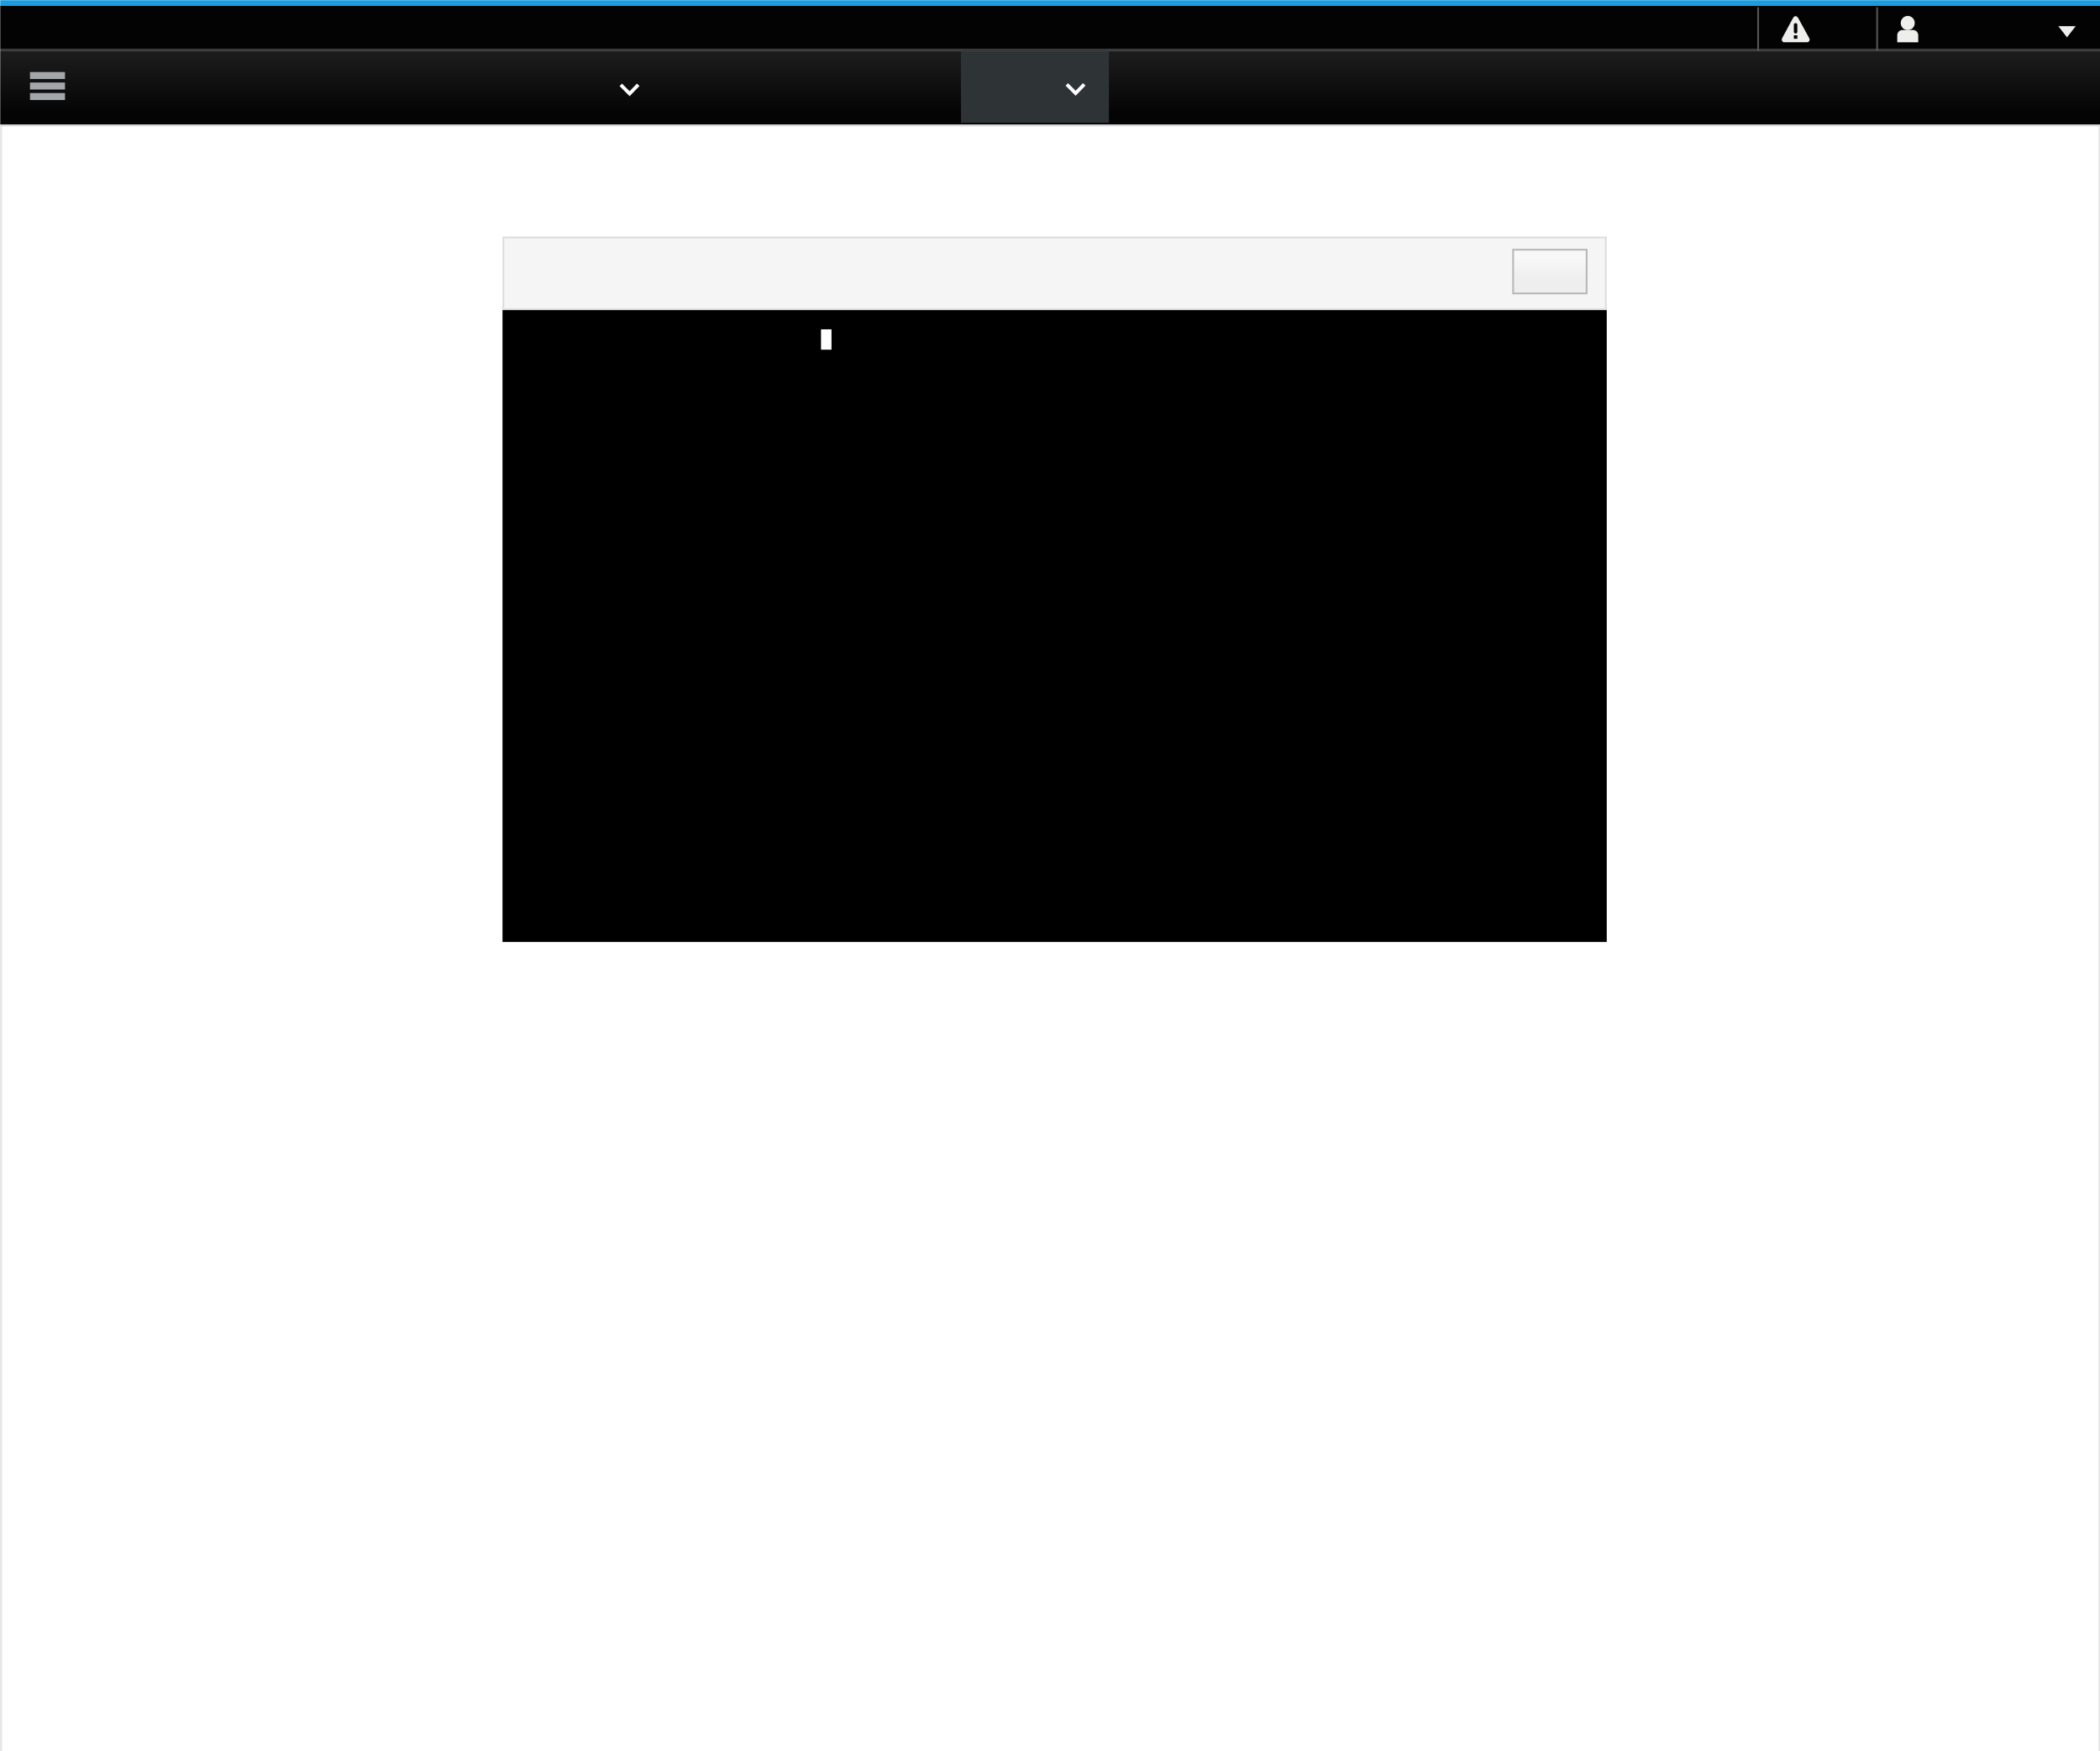
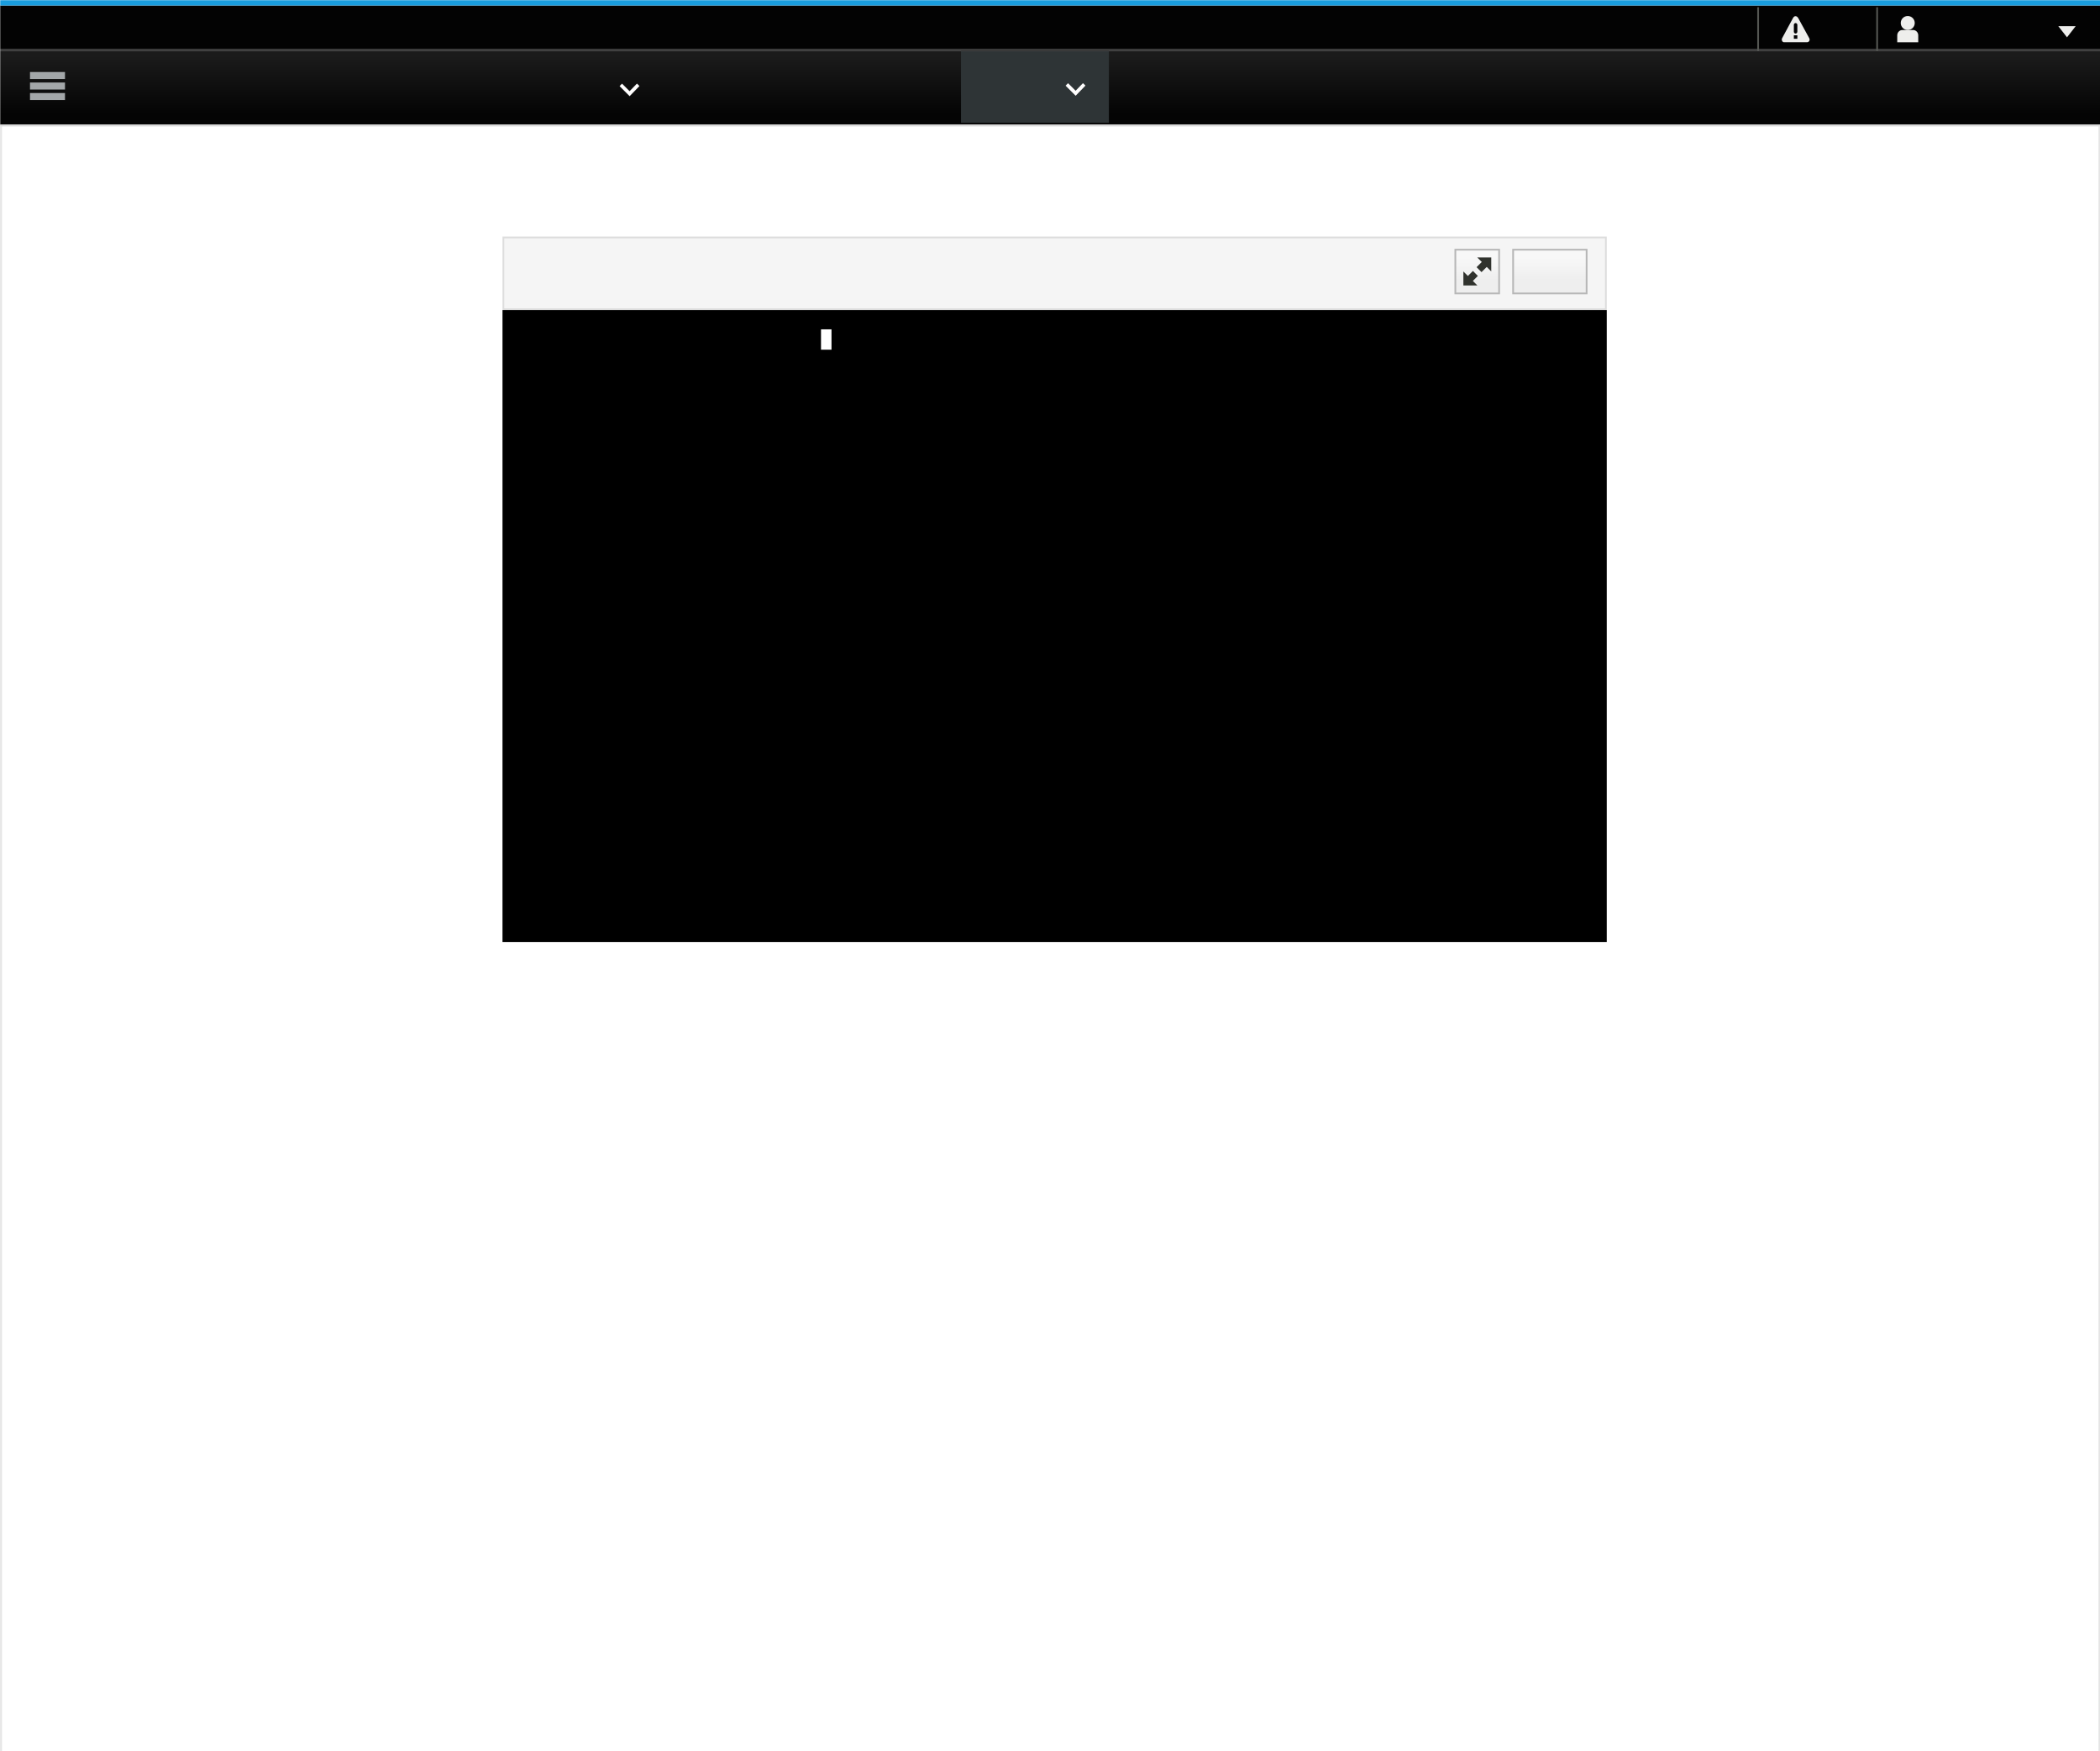
<svg xmlns="http://www.w3.org/2000/svg" xmlns:xlink="http://www.w3.org/1999/xlink" width="1200" height="1000" id="svg2" version="1.1">
  <defs id="defs4">
    <linearGradient xlink:href="#linearGradient10889-6-1-1" id="linearGradient10909-2-1-7" gradientUnits="userSpaceOnUse" gradientTransform="matrix(198.5268,0,0,1,-222.5049,15.37891)" x1="3" y1="32" x2="3" y2="65" />
    <linearGradient id="linearGradient10889-6-1-1">
      <stop style="stop-color:#1b1b1b;stop-opacity:1" offset="0" id="stop10891-2-5-0" />
      <stop style="stop-color:#040404;stop-opacity:1" offset="1" id="stop10893-0-8-9" />
    </linearGradient>
    <linearGradient y2="1163.362" x2="1133.785" y1="1149.57" x1="1133.785" gradientTransform="matrix(2.619051,0,0,0.9259259,-2632.714,-471.9239)" gradientUnits="userSpaceOnUse" id="linearGradient10434" xlink:href="#linearGradient8076-9-0-01-0-4" />
    <linearGradient id="linearGradient8076-9-0-01-0-4">
      <stop style="stop-color:#f8f8f8;stop-opacity:1" offset="0" id="stop8078-7-4-1-22-7" />
      <stop style="stop-color:#eeeeee;stop-opacity:1" offset="1" id="stop8080-4-2-6-9-1" />
    </linearGradient>
    <linearGradient y2="1163.362" x2="1133.785" y1="1149.57" x1="1133.785" gradientTransform="matrix(1.000003,0,0,0.9259259,-461.0035,-902.1956)" gradientUnits="userSpaceOnUse" id="linearGradient17651" xlink:href="#linearGradient8076-9-0-01-0-4" />
+     <linearGradient y2="1163.362" x2="1133.785" y1="1149.57" x1="1133.785" gradientTransform="matrix(0.5956726,0,0,0.9259259,-45.82147,-902.1955)" gradientUnits="userSpaceOnUse" id="linearGradient17651-8" xlink:href="#linearGradient8076-9-0-01-0-4" />
  </defs>
  <g id="layer1" transform="translate(217.1429,-15.21932)">
    <flowRoot xml:space="preserve" id="flowRoot10130" style="fill:black;stroke:none;stroke-opacity:1;stroke-width:1px;stroke-linejoin:miter;stroke-linecap:butt;fill-opacity:1;font-family:Sans;font-style:normal;font-weight:normal;font-size:40px;line-height:125%;letter-spacing:0px;word-spacing:0px">
      <flowRegion id="flowRegion10132">
        <rect id="rect10134" width="193" height="70" x="591" y="788" />
      </flowRegion>
      <flowPara id="flowPara10136" />
    </flowRoot>
    <rect style="color:#000000;fill:#ffffff;fill-opacity:1;stroke:#e5e5e5;stroke-width:1;stroke-opacity:1;marker:none;visibility:visible;display:inline;overflow:visible;enable-background:accumulate" id="rect18273-1-0-7" width="1199" height="931" x="-216.503" y="86.862" />
    <rect style="color:#000000;fill:#030303;fill-opacity:1;fill-rule:nonzero;stroke:none;stroke-width:1;marker:none;visibility:visible;display:inline;overflow:visible;enable-background:accumulate" id="rect10359-8-5-1-7" width="1199.935" height="25" x="-217" y="18.362" />
    <rect style="color:#000000;fill:#199dde;fill-opacity:1;fill-rule:nonzero;stroke:none;stroke-width:1;marker:none;visibility:visible;display:inline;overflow:visible;enable-background:accumulate" id="rect10359-1-2-9" width="1199.935" height="3.016" x="-217" y="15.346" />
    <rect style="color:#000000;fill:url(#linearGradient10909-2-1-7);fill-opacity:1;fill-rule:nonzero;stroke:none;stroke-width:1;marker:none;visibility:visible;display:inline;overflow:visible;enable-background:accumulate" id="rect10887-5-1-9" width="1199.935" height="42.065" x="-217" y="44.362" />
    <rect style="color:#000000;fill:#2e3436;fill-opacity:1;fill-rule:nonzero;stroke:none;stroke-width:1;marker:none;visibility:visible;display:inline;overflow:visible;enable-background:accumulate" id="rect10911-8-4-6-2" width="84.5" height="41" x="332" y="44.362" />
    <rect style="color:#000000;fill:#a3a7a9;fill-opacity:1;fill-rule:nonzero;stroke:none;stroke-width:1;marker:none;visibility:visible;display:inline;overflow:visible;enable-background:accumulate" id="rect6800-2-2-0" width="20" height="4" x="-200.003" y="56.362" />
    <rect style="color:#000000;fill:#292929;fill-opacity:1;fill-rule:nonzero;stroke:none;stroke-width:1;marker:none;visibility:visible;display:inline;overflow:visible;enable-background:accumulate" id="rect10897-9-4-6" width="1199.935" height="1" x="-217" y="43.362" />
    <rect style="color:#000000;fill:#a3a7a9;fill-opacity:1;fill-rule:nonzero;stroke:none;stroke-width:1;marker:none;visibility:visible;display:inline;overflow:visible;enable-background:accumulate" id="rect6800-6-8-6-7" width="20" height="4" x="-200.003" y="62.362" />
    <rect style="color:#000000;fill:#dddddd;fill-opacity:1;fill-rule:nonzero;stroke:none;stroke-width:1;marker:none;visibility:visible;display:inline;overflow:visible;enable-background:accumulate" id="rect10897-0-7-1-6" width="1199.954" height="0.956" x="-217.02" y="86.406" />
    <rect style="color:#000000;fill:#a3a7a9;fill-opacity:1;fill-rule:nonzero;stroke:none;stroke-width:1;marker:none;visibility:visible;display:inline;overflow:visible;enable-background:accumulate" id="rect6800-6-0-3-9-9" width="20" height="4" x="-200.003" y="68.362" />
    <flowRoot xml:space="preserve" id="flowRoot6838-29-0-7" style="font-size:40px;font-style:normal;font-weight:normal;line-height:125%;letter-spacing:0px;word-spacing:0px;fill:#fffefe;fill-opacity:1;stroke:none;font-family:Sans" transform="matrix(0.4147293,0,0,0.4147293,-143.918,19.84871)">
      <flowRegion id="flowRegion6840-7-4-0">
        <rect id="rect6842-6-4-5" width="213.661" height="77.964" x="-57.831" y="81.014" style="fill:#fffefe;fill-opacity:1" />
      </flowRegion>
      <flowPara id="flowPara6844-9-9-3" style="font-style:normal;font-variant:normal;font-weight:bold;font-stretch:normal;fill:#fffefe;fill-opacity:1;font-family:Liberation Sans;-inkscape-font-specification:Liberation Sans Bold">Hostname</flowPara>
    </flowRoot>
    <flowRoot xml:space="preserve" id="flowRoot6838-2-0-4-3" style="font-size:40px;font-style:normal;font-weight:normal;line-height:125%;letter-spacing:0px;word-spacing:0px;fill:#fffefe;fill-opacity:1;stroke:none;font-family:Sans" transform="matrix(0.4147293,0,0,0.4147293,-31.99922,21.36391)">
      <flowRegion id="flowRegion6840-2-3-5-4">
        <rect id="rect6842-7-6-3-3" width="249.222" height="84.175" x="-57.831" y="81.014" style="fill:#fffefe;fill-opacity:1" />
      </flowRegion>
      <flowPara id="flowPara6844-4-1-1-6" style="font-size:36.168px;font-style:normal;font-variant:normal;font-weight:normal;font-stretch:normal;fill:#fffefe;fill-opacity:1;font-family:Liberation Sans;-inkscape-font-specification:Liberation Sans">Dashboard</flowPara>
    </flowRoot>
    <flowRoot xml:space="preserve" id="flowRoot6838-2-3-6-2-7-3" style="font-size:40px;font-style:normal;font-weight:normal;line-height:125%;letter-spacing:0px;word-spacing:0px;fill:#fffefe;fill-opacity:1;stroke:none;font-family:Sans" transform="matrix(0.4147293,0,0,0.4147293,205.2864,21.36391)">
      <flowRegion id="flowRegion6840-2-9-7-5-8-0">
        <rect id="rect6842-7-8-0-3-9-5" width="249.222" height="84.175" x="-57.831" y="81.014" style="fill:#fffefe;fill-opacity:1" />
      </flowRegion>
      <flowPara id="flowPara6844-4-2-6-6-1-5" style="font-size:36.168px;font-style:normal;font-variant:normal;font-weight:normal;font-stretch:normal;fill:#fffefe;fill-opacity:1;font-family:Liberation Sans;-inkscape-font-specification:Liberation Sans">Storage</flowPara>
    </flowRoot>
    <flowRoot xml:space="preserve" id="flowRoot6838-2-3-6-7-5-6-7" style="font-size:40px;font-style:normal;font-weight:normal;line-height:125%;letter-spacing:0px;word-spacing:0px;fill:#fffefe;fill-opacity:1;stroke:none;font-family:Sans" transform="matrix(0.4147293,0,0,0.4147293,293.2864,21.36391)">
      <flowRegion id="flowRegion6840-2-9-7-1-7-2-5">
        <rect id="rect6842-7-8-0-1-9-9-6" width="249.222" height="84.175" x="-57.831" y="81.014" style="fill:#fffefe;fill-opacity:1" />
      </flowRegion>
      <flowPara id="flowPara6844-4-2-6-8-9-1-0" style="font-size:36.168px;font-style:normal;font-variant:normal;font-weight:normal;font-stretch:normal;fill:#fffefe;fill-opacity:1;font-family:Liberation Sans;-inkscape-font-specification:Liberation Sans">Network</flowPara>
    </flowRoot>
    <flowRoot transform="matrix(0.3320973,0,0,0.3320973,887.8058,64.34851)" style="font-size:40px;font-style:normal;font-weight:normal;line-height:125%;letter-spacing:0px;word-spacing:0px;fill:#eeeeec;fill-opacity:1;stroke:none;font-family:Sans" id="flowRoot6151-5-2-0-1-5-2-3-0-3-9-0-0" xml:space="preserve">
      <flowRegion id="flowRegion6153-9-48-4-43-8-86-4-2-0-2-2-5">
        <rect y="-121.54" x="2.828" height="76.917" width="210.588" id="rect6155-9-4-9-3-0-00-8-2-2-9-4-1" style="fill:#eeeeec" />
      </flowRegion>
      <flowPara id="flowPara6157-2-9-3-3-7-0-6-6-1-4-7-0">Jon Snow</flowPara>
    </flowRoot>
    <path style="color:#000000;fill:#eeeeec;fill-opacity:1;stroke:none;stroke-width:3;marker:none;visibility:visible;display:inline;overflow:visible;enable-background:accumulate" d="m 959.037,30.175 4.961,6.375 4.961,-6.375 -9.922,0 z" id="rect7522-4-5-3-4" />
-     <path style="color:#000000;fill:#eeeeec;fill-opacity:1;fill-rule:nonzero;stroke:none;stroke-width:3;marker:none;visibility:visible;display:inline;overflow:visible;enable-background:accumulate" id="path7654-7-6-1" d="m 919.062,13.34 a 5.127,5.127 0 1 1 -10.253,0 5.127,5.127 0 1 1 10.253,0 z" transform="matrix(0.7802567,0,0,0.7802558,159.893,17.95361)" />
+     <path style="color:#000000;fill:#eeeeec;fill-opacity:1;fill-rule:nonzero;stroke:none;stroke-width:3;marker:none;visibility:visible;display:inline;overflow:visible;enable-background:accumulate" id="path7654-7-6-1" d="m 919.062,13.34 a 5.127,5.127 0 0 1 -5.127,5.127 5.127,5.127 0 0 1 -5.127,-5.127 5.127,5.127 0 0 1 5.127,-5.127 5.127,5.127 0 0 1 5.127,5.127 z" transform="matrix(0.7802567,0,0,0.7802558,159.893,17.95361)" />
    <path style="color:#000000;fill:#eeeeec;fill-opacity:1;fill-rule:nonzero;stroke:none;stroke-width:3;marker:none;visibility:visible;display:inline;overflow:visible;enable-background:accumulate" d="m 869.965,32.363 6.064,0 c 1.644,0 2.968,1.355 2.968,3.038 l 0,3.962 -12,0 0,-3.962 c 0,-1.683 1.324,-3.038 2.968,-3.038 z" id="rect7656-2-8-9" />
    <rect style="color:#000000;fill:#555753;fill-opacity:1;fill-rule:nonzero;stroke:none;stroke-width:3;marker:none;visibility:visible;display:inline;overflow:visible;enable-background:accumulate" id="rect8067-3-5-5" width="1" height="25" x="854.997" y="19.362" rx="0" ry="0" />
    <g style="display:inline" id="g19746-6-7-2" transform="translate(499.9973,-232.6375)">
      <rect width="16" height="16" x="301" y="257" id="rect18110-1-7-1" style="color:#bebebe;fill:none;stroke:none;stroke-width:1.781;marker:none;visibility:visible;display:inline;overflow:visible;enable-background:new" />
      <path id="path18112-5-0-7" d="m 308.919,257.094 c -0.525,-0.029 -1.038,0.283 -1.438,0.969 l -6.25,11.594 C 300.698,270.62 301.28,272 302.325,272 l 13.156,0 c 0.982,0 1.903,-1.159 1.219,-2.344 L 310.388,258.125 c -0.399,-0.646 -0.943,-1.003 -1.469,-1.031 z m -0.031,3.938 c 0.544,-0.017 1.048,0.487 1.031,1.031 l 0,3.938 c 0.007,0.528 -0.472,1.014 -1,1.014 -0.528,0 -1.007,-0.486 -1,-1.014 l 0,-3.938 c -0.008,-0.467 0.354,-0.913 0.812,-1 0.051,-0.015 0.103,-0.025 0.156,-0.031 z m -0.969,6.969 2,0 0,2 -2,0 0,-2 z" style="color:#bebebe;fill:#eeeeec;fill-opacity:1;fill-rule:nonzero;stroke:none;stroke-width:1.781;marker:none;visibility:visible;display:inline;overflow:visible;enable-background:new" />
    </g>
    <flowRoot transform="matrix(0.3320973,0,0,0.3320973,820.0411,64.34851)" style="font-size:40px;font-style:normal;font-weight:normal;line-height:125%;letter-spacing:0px;word-spacing:0px;fill:#eeeeec;fill-opacity:1;stroke:none;font-family:Sans" id="flowRoot6151-5-2-0-1-5-2-3-0-3-6-8-4-0" xml:space="preserve">
      <flowRegion id="flowRegion6153-9-48-4-43-8-86-4-2-0-0-7-3-8">
        <rect y="-121.54" x="2.828" height="62.237" width="66.805" id="rect6155-9-4-9-3-0-00-8-2-2-6-2-3-3" style="fill:#eeeeec" />
      </flowRegion>
      <flowPara id="flowPara6157-2-9-3-3-7-0-6-6-1-6-7-3-9">31</flowPara>
    </flowRoot>
    <rect style="color:#000000;fill:#555753;fill-opacity:1;fill-rule:nonzero;stroke:none;stroke-width:3;marker:none;visibility:visible;display:inline;overflow:visible;enable-background:accumulate" id="rect8067-9-3-3-8" width="1" height="25" x="786.997" y="19.362" rx="0" ry="0" />
    <flowRoot xml:space="preserve" id="flowRoot6838-2-3-6-7-9-6-9-5" style="font-size:40px;font-style:normal;font-weight:normal;line-height:125%;letter-spacing:0px;word-spacing:0px;fill:#fffefe;fill-opacity:1;stroke:none;font-family:Sans" transform="matrix(0.4147293,0,0,0.4147293,373.2864,21.36391)">
      <flowRegion id="flowRegion6840-2-9-7-1-9-4-9-4">
        <rect id="rect6842-7-8-0-1-7-1-5-1" width="249.222" height="84.175" x="-57.831" y="81.014" style="fill:#fffefe;fill-opacity:1" />
      </flowRegion>
      <flowPara id="flowPara6844-4-2-6-8-8-0-3-8" style="font-size:36.168px;font-style:normal;font-variant:normal;font-weight:normal;font-stretch:normal;fill:#fffefe;fill-opacity:1;font-family:Liberation Sans;-inkscape-font-specification:Liberation Sans">Tools</flowPara>
    </flowRoot>
    <flowRoot xml:space="preserve" id="flowRoot6838-2-3-7-0-1" style="font-size:40px;font-style:normal;font-weight:normal;line-height:125%;letter-spacing:0px;word-spacing:0px;fill:#fffefe;fill-opacity:1;stroke:none;font-family:Sans" transform="matrix(0.4147293,0,0,0.4147293,76.08438,21.61391)">
      <flowRegion id="flowRegion6840-2-9-1-8-6">
        <rect id="rect6842-7-8-27-2-6" width="249.222" height="84.175" x="-57.831" y="81.014" style="fill:#fffefe;fill-opacity:1" />
      </flowRegion>
      <flowPara id="flowPara6844-4-2-04-1-6" style="font-size:36.168px;font-style:normal;font-variant:normal;font-weight:normal;font-stretch:normal;fill:#fffefe;fill-opacity:1;font-family:Liberation Sans;-inkscape-font-specification:Liberation Sans">Applications</flowPara>
    </flowRoot>
    <path style="fill:none;stroke:#fffefe;stroke-width:2;stroke-linecap:butt;stroke-linejoin:miter;stroke-miterlimit:4;stroke-opacity:1;stroke-dasharray:none" d="m 137.601,63.704 5.038,5.038 4.905,-5.082" id="path8778-6-7-7" />
    <path style="fill:none;stroke:#fffefe;stroke-width:2;stroke-linecap:butt;stroke-linejoin:miter;stroke-miterlimit:4;stroke-opacity:1;stroke-dasharray:none" d="m 392.466,63.454 5.038,5.038 4.905,-5.082" id="path8778-5-6-9-7" />
    <rect style="color:#000000;fill:#000000;fill-opacity:1;fill-rule:nonzero;stroke:none;stroke-width:2;marker:none;visibility:visible;display:inline;overflow:visible;enable-background:accumulate" id="rect15089" width="631" height="361" x="70" y="192.362" />
    <rect style="color:#000000;fill:#f5f5f5;fill-opacity:1;fill-rule:nonzero;stroke:#dddddd;stroke-width:1;stroke-opacity:1;marker:none;visibility:visible;display:inline;overflow:visible;enable-background:accumulate" id="rect10917-4-0" width="630" height="41" x="70.5" y="150.862" />
    <flowRoot transform="matrix(0.3325092,0,0,0.3320973,86.68995,206.3126)" style="font-size:33.102px;font-style:normal;font-weight:normal;line-height:125%;letter-spacing:0px;word-spacing:0px;fill:#000000;fill-opacity:1;stroke:none;font-family:Sans" id="flowRoot6151-5-2-0-1-5-49-1-7-7-8-0-6" xml:space="preserve">
      <flowRegion id="flowRegion6153-9-48-4-43-8-7-70-4-6-2-5-0">
        <rect y="-121.54" x="2.828" height="51.322" width="1068.066" id="rect6155-9-4-9-3-0-3-8-8-2-99-6-9" style="font-size:33.102px" />
      </flowRegion>
      <flowPara id="flowPara6157-2-9-3-3-7-24-8-5-5-3-4-1" style="font-size:33.102px">Terminal</flowPara>
    </flowRoot>
    <rect style="color:#000000;fill:url(#linearGradient17651);fill-opacity:1;fill-rule:nonzero;stroke:#b7b7b7;stroke-width:1;stroke-opacity:1;marker:none;visibility:visible;display:inline;overflow:visible;enable-background:accumulate" id="rect8074-5-2-0-2-1" width="42" height="25" x="647.5" y="157.862" />
    <flowRoot transform="matrix(0.3320973,0,0,0.3320973,653.5673,205.9808)" style="font-size:40px;font-style:normal;font-weight:normal;text-align:center;line-height:100%;letter-spacing:0px;word-spacing:0px;text-anchor:middle;fill:#000000;fill-opacity:1;stroke:none;font-family:Sans" id="flowRoot6151-5-2-0-1-5-2-6-8-9-7-4-4-7-8-4-8-7-5-05-00-0-27-0" xml:space="preserve">
      <flowRegion id="flowRegion6153-9-48-4-43-8-86-2-2-1-5-4-8-2-94-6-9-3-1-9-96-4-7-1">
        <rect y="-121.54" x="2.828" height="46.906" width="281.705" id="rect6155-9-4-9-3-0-00-9-2-5-94-7-0-4-5-9-5-3-3-77-7-35-7-1" style="text-align:center;line-height:100%;text-anchor:middle;fill:#000000" />
      </flowRegion>
      <flowPara style="font-size:30.112px;font-style:normal;font-variant:normal;font-weight:normal;font-stretch:normal;text-align:start;line-height:100%;text-anchor:start;fill:#000000;font-family:Open Sans;-inkscape-font-specification:Open Sans" id="flowPara6934-2-4-4-4-72-5-4-8">Reset</flowPara>
    </flowRoot>
    <flowRoot xml:space="preserve" id="flowRoot17680" style="font-size:18px;font-style:normal;font-weight:normal;line-height:125%;letter-spacing:0px;word-spacing:0px;fill:#000000;fill-opacity:1;stroke:none;font-family:Sans" transform="translate(-247.5484,-2.458347)">
      <flowRegion id="flowRegion17682">
        <rect id="rect17684" width="178.898" height="26.87" x="333.047" y="205.919" />
      </flowRegion>
      <flowPara id="flowPara17686" style="font-size:10px;fill:#ffffff">[andreasn@cockpit-vm cockpit]$ </flowPara>
      <flowPara id="flowPara17688" />
    </flowRoot>
    <rect style="color:#000000;fill:#ffffff;fill-opacity:1;fill-rule:nonzero;stroke:none;stroke-width:2;marker:none;visibility:visible;display:inline;overflow:visible;enable-background:accumulate" id="rect17690" width="6" height="11.625" x="252" y="203.362" />
+     <rect style="color:#000000;display:inline;overflow:visible;visibility:visible;fill:url(#linearGradient17651-8);fill-opacity:1;fill-rule:nonzero;stroke:#b7b7b7;stroke-width:1;stroke-opacity:1;marker:none;enable-background:accumulate" id="rect8074-5-2-0-2-1-2" width="25.018" height="25" x="614.482" y="157.862" />
+     <path style="color:#000000;clip-rule:nonzero;display:inline;overflow:visible;visibility:visible;opacity:1;color-interpolation:sRGB;color-interpolation-filters:linearRGB;fill:#30322d;fill-opacity:1;fill-rule:nonzero;stroke:none;stroke-width:2;stroke-linecap:round;stroke-linejoin:miter;stroke-miterlimit:4;stroke-dasharray:none;stroke-dashoffset:0;stroke-opacity:1;marker:none;color-rendering:auto;image-rendering:auto;shape-rendering:auto;text-rendering:auto;enable-background:accumulate" d="m 619.071,170.291 8,8 -8,0 z" id="rect7276-4" />
+     <rect style="color:#000000;clip-rule:nonzero;display:inline;overflow:visible;visibility:visible;opacity:1;color-interpolation:sRGB;color-interpolation-filters:linearRGB;fill:#30322d;fill-opacity:1;fill-rule:nonzero;stroke:none;stroke-width:2;stroke-linecap:round;stroke-linejoin:miter;stroke-miterlimit:4;stroke-dasharray:none;stroke-dashoffset:0;stroke-opacity:1;marker:none;color-rendering:auto;image-rendering:auto;shape-rendering:auto;text-rendering:auto;enable-background:accumulate" id="rect7312" width="4" height="6" x="561.82" y="-322.406" transform="matrix(0.7071068,0.7071068,-0.7071068,0.7071068,0,0)" />
+     <path style="color:#000000;clip-rule:nonzero;display:inline;overflow:visible;visibility:visible;opacity:1;color-interpolation:sRGB;color-interpolation-filters:linearRGB;fill:#30322d;fill-opacity:1;fill-rule:nonzero;stroke:none;stroke-width:2;stroke-linecap:round;stroke-linejoin:miter;stroke-miterlimit:4;stroke-dasharray:none;stroke-dashoffset:0;stroke-opacity:1;marker:none;color-rendering:auto;image-rendering:auto;shape-rendering:auto;text-rendering:auto;enable-background:accumulate" d="m 635,170.291 -8,-8 8,0 z" id="rect7276-4-6" />
+     <rect style="color:#000000;clip-rule:nonzero;display:inline;overflow:visible;visibility:visible;opacity:1;color-interpolation:sRGB;color-interpolation-filters:linearRGB;fill:#30322d;fill-opacity:1;fill-rule:nonzero;stroke:none;stroke-width:2;stroke-linecap:round;stroke-linejoin:miter;stroke-miterlimit:4;stroke-dasharray:none;stroke-dashoffset:0;stroke-opacity:1;marker:none;color-rendering:auto;image-rendering:auto;shape-rendering:auto;text-rendering:auto;enable-background:accumulate" id="rect7312-8" width="4" height="6" x="-565.77" y="323.528" transform="matrix(-0.7071068,-0.7071068,0.7071068,-0.7071068,0,0)" />
+     <rect style="color:#000000;clip-rule:nonzero;display:inline;overflow:visible;visibility:visible;opacity:1;color-interpolation:sRGB;color-interpolation-filters:linearRGB;fill:#f3f3f3;fill-opacity:1;fill-rule:nonzero;stroke:none;stroke-width:2;stroke-linecap:round;stroke-linejoin:miter;stroke-miterlimit:4;stroke-dasharray:none;stroke-dashoffset:0;stroke-opacity:1;marker:none;color-rendering:auto;image-rendering:auto;shape-rendering:auto;text-rendering:auto;enable-background:accumulate" id="rect7332" width="3" height="6.344" x="321.392" y="560.219" transform="matrix(0.7071068,-0.7071068,0.7071068,0.7071068,0,0)" />
  </g>
</svg>
